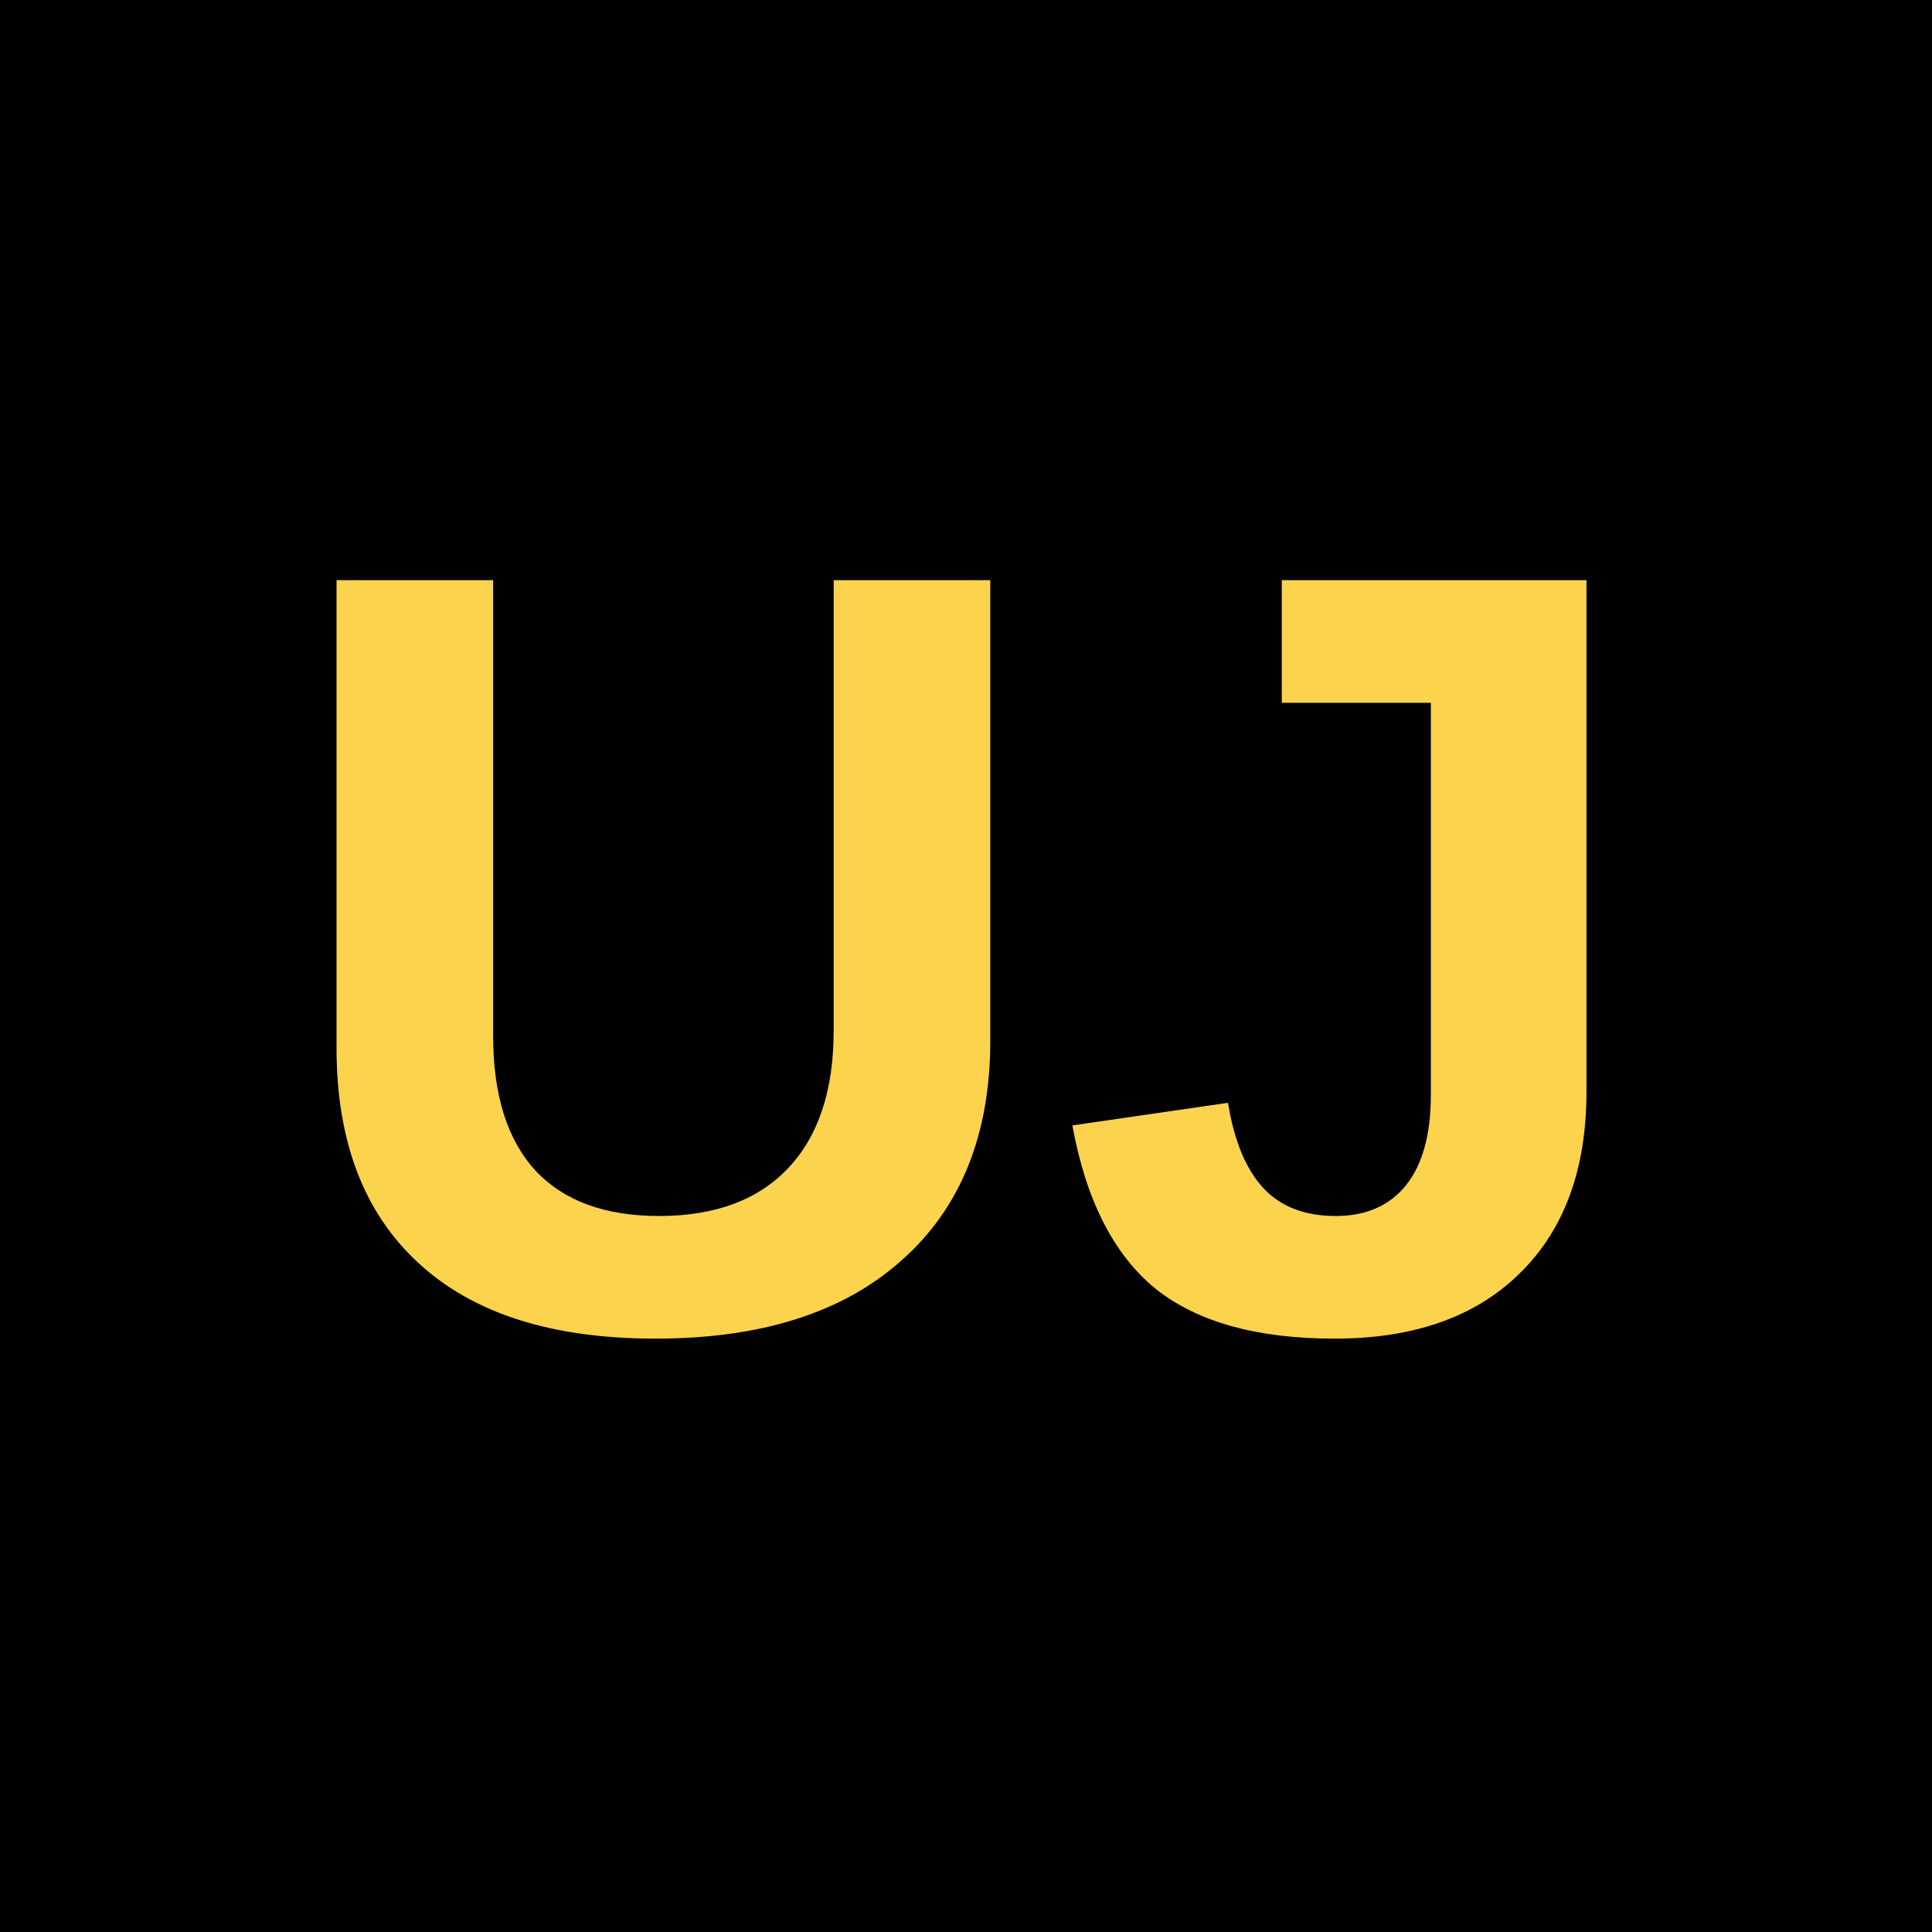
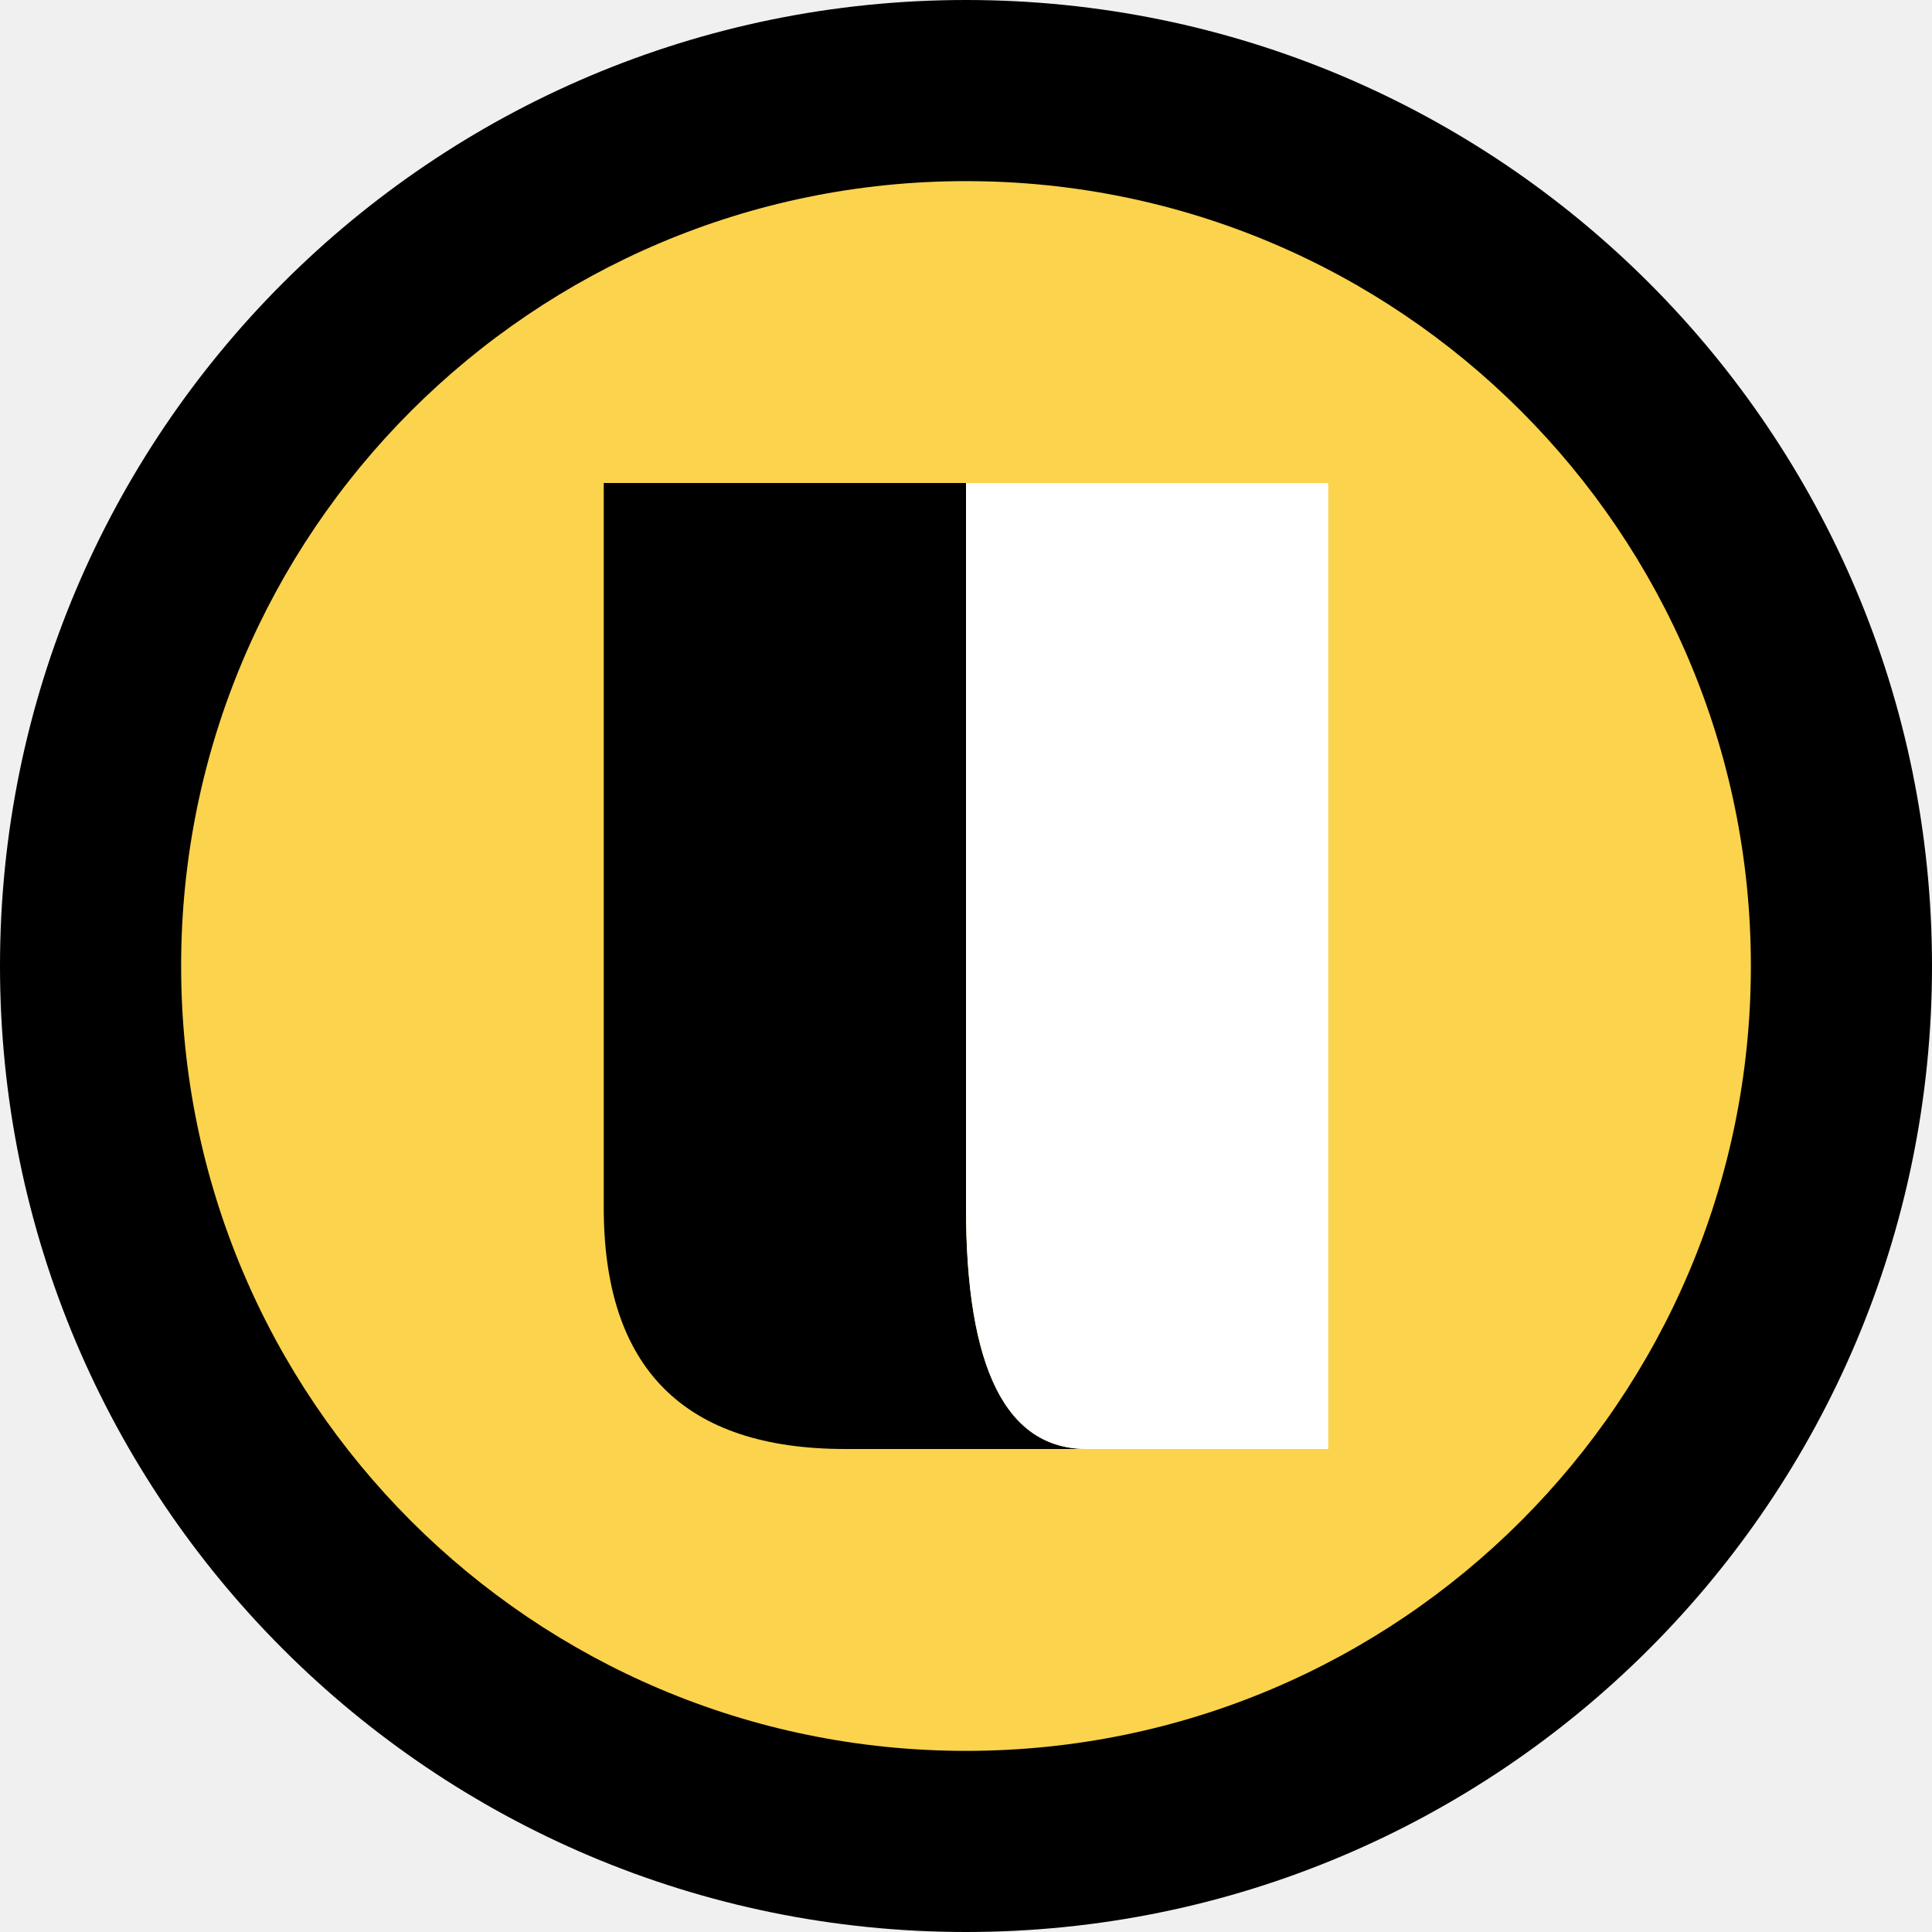
<svg xmlns="http://www.w3.org/2000/svg" width="32" height="32" viewBox="0 0 32 32" fill="none">
-   <rect width="32" height="32" fill="#000000" />
-   <text x="16" y="22" font-family="Arial, sans-serif" font-size="18" font-weight="bold" fill="#FCD34D" text-anchor="middle">UJ</text>
+   <circle cx="16" cy="16" r="15" fill="#000000" stroke="#000000" stroke-width="2" />
+   <circle cx="16" cy="16" r="13" fill="#FCD34D" />
+   <path d="M 10 8 L 10 20 Q 10 24 14 24 L 18 24 Q 16 24 16 20 L 16 8" fill="#000000" />
+   <path d="M 16 8 L 16 20 Q 16 24 18 24 L 22 24 Q 22 24 22 20 L 22 8" fill="#FFFFFF" />
</svg>
